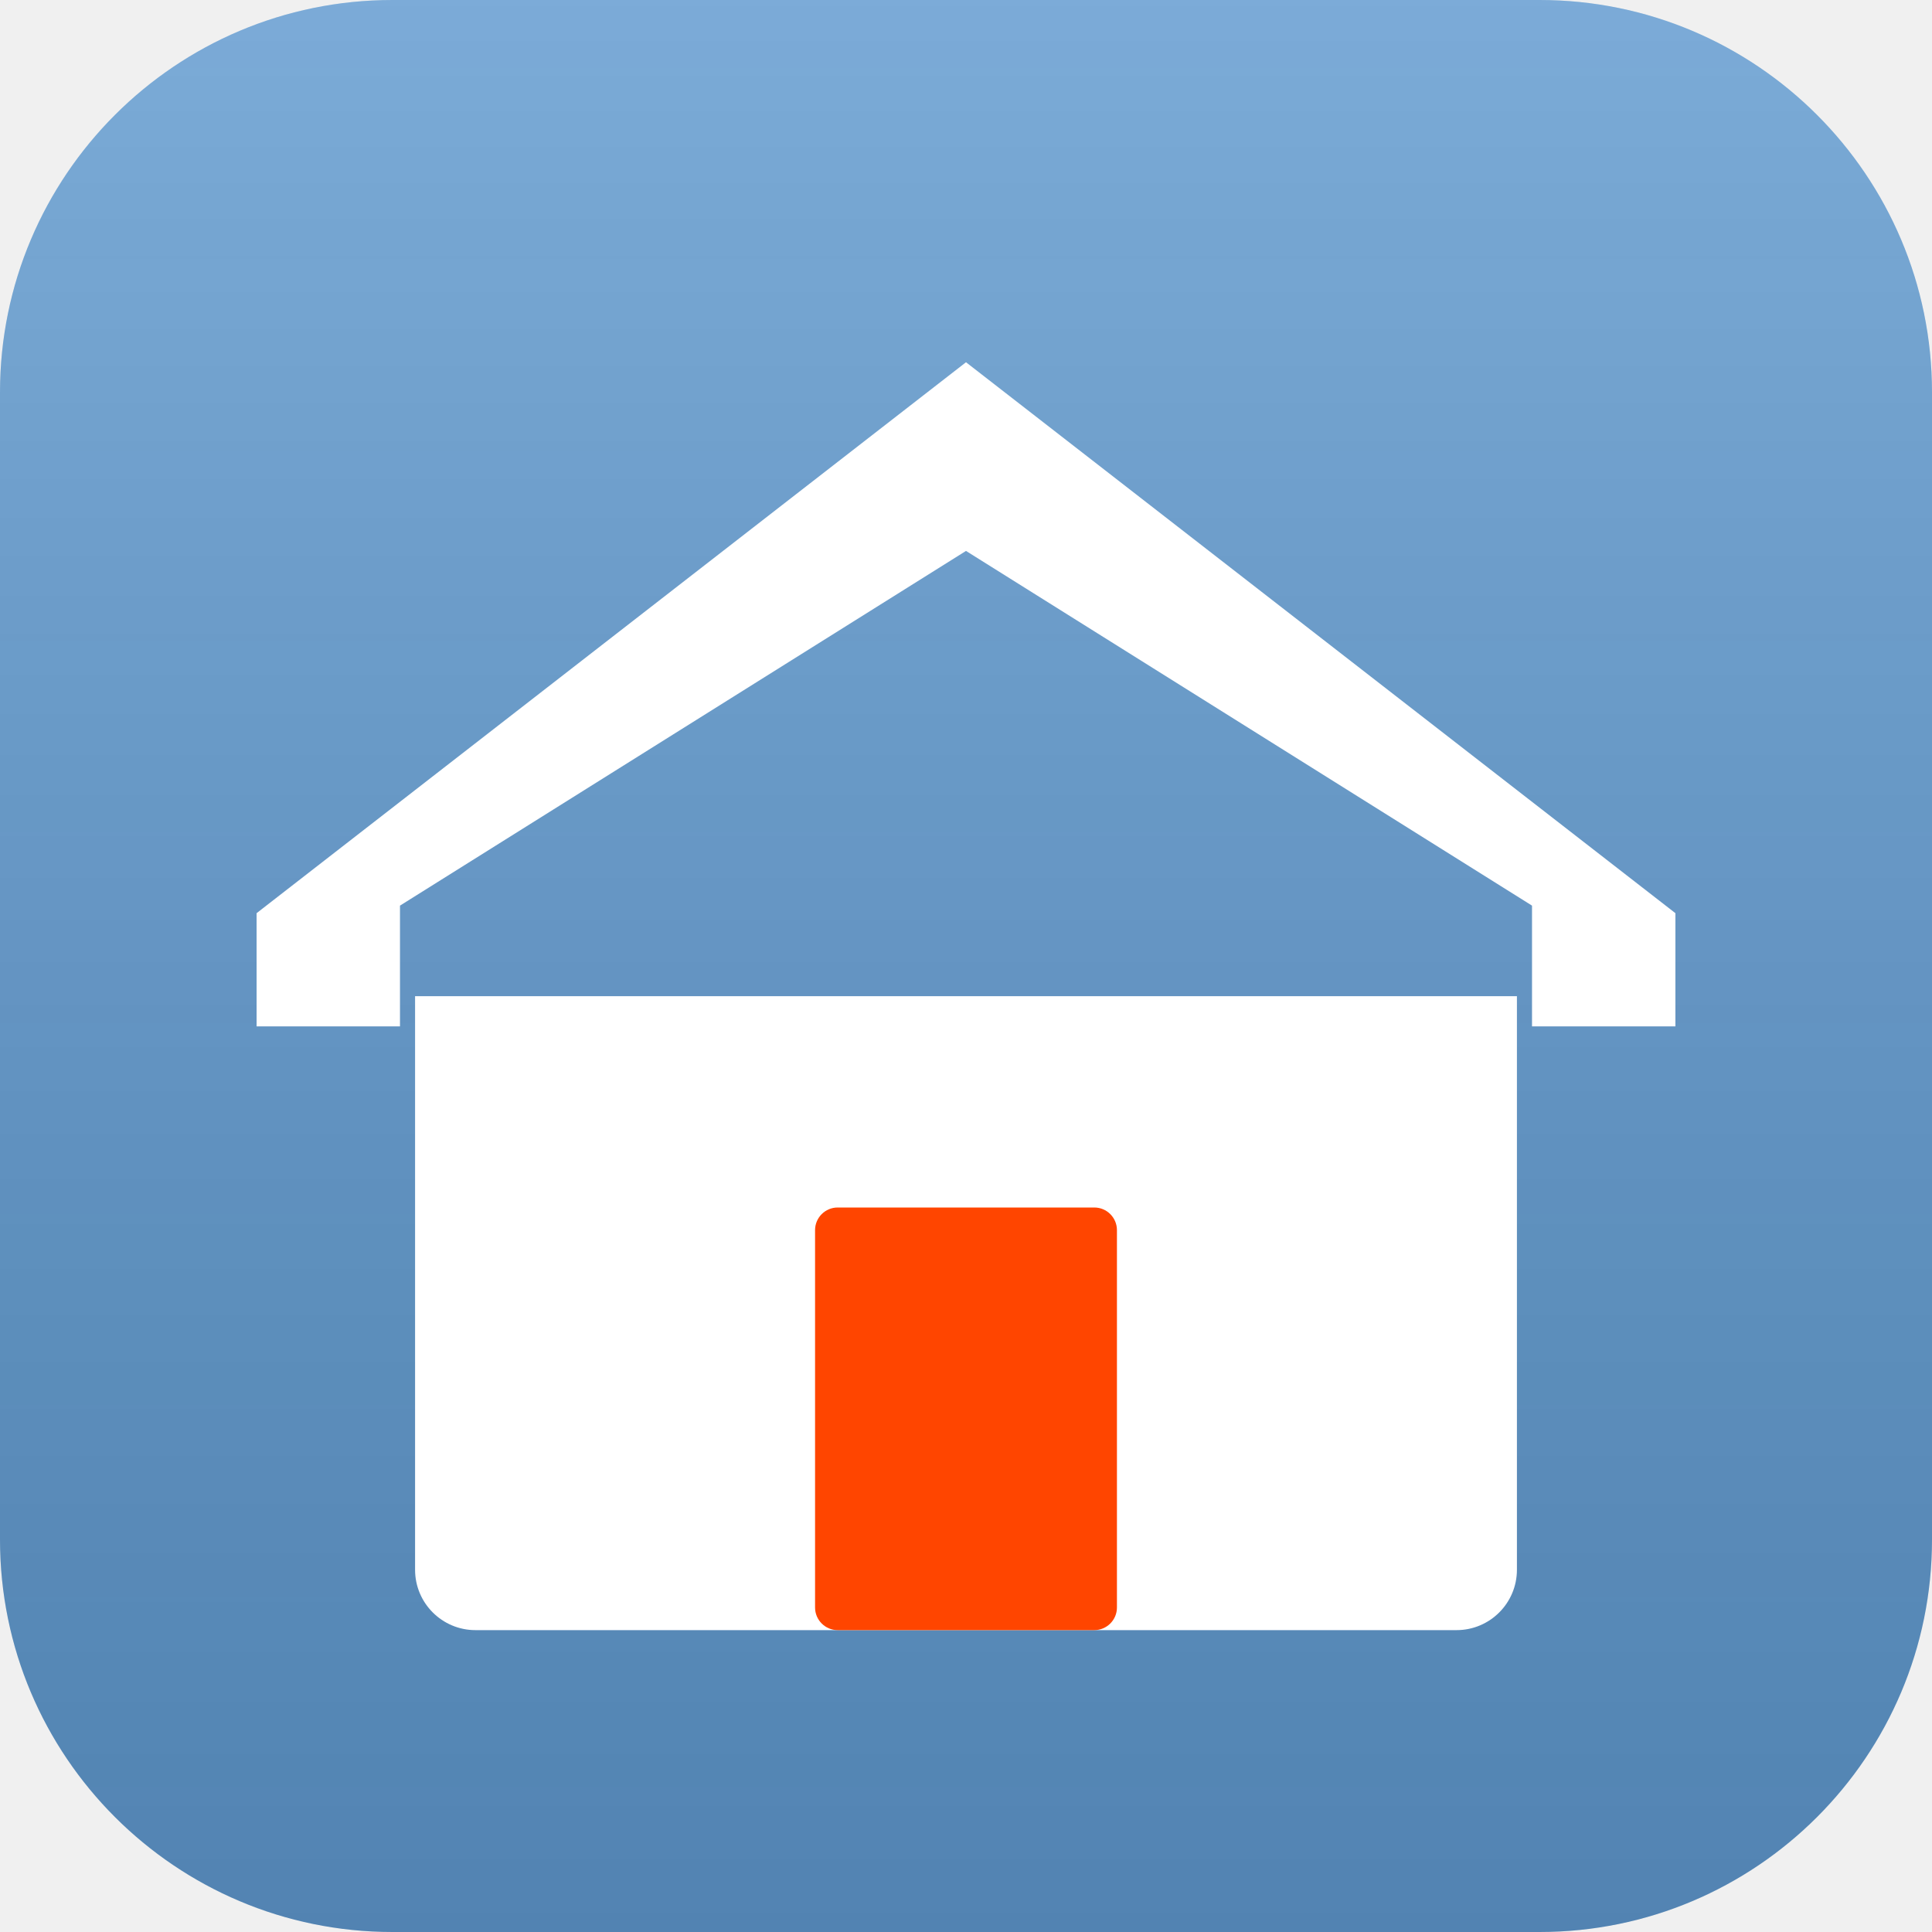
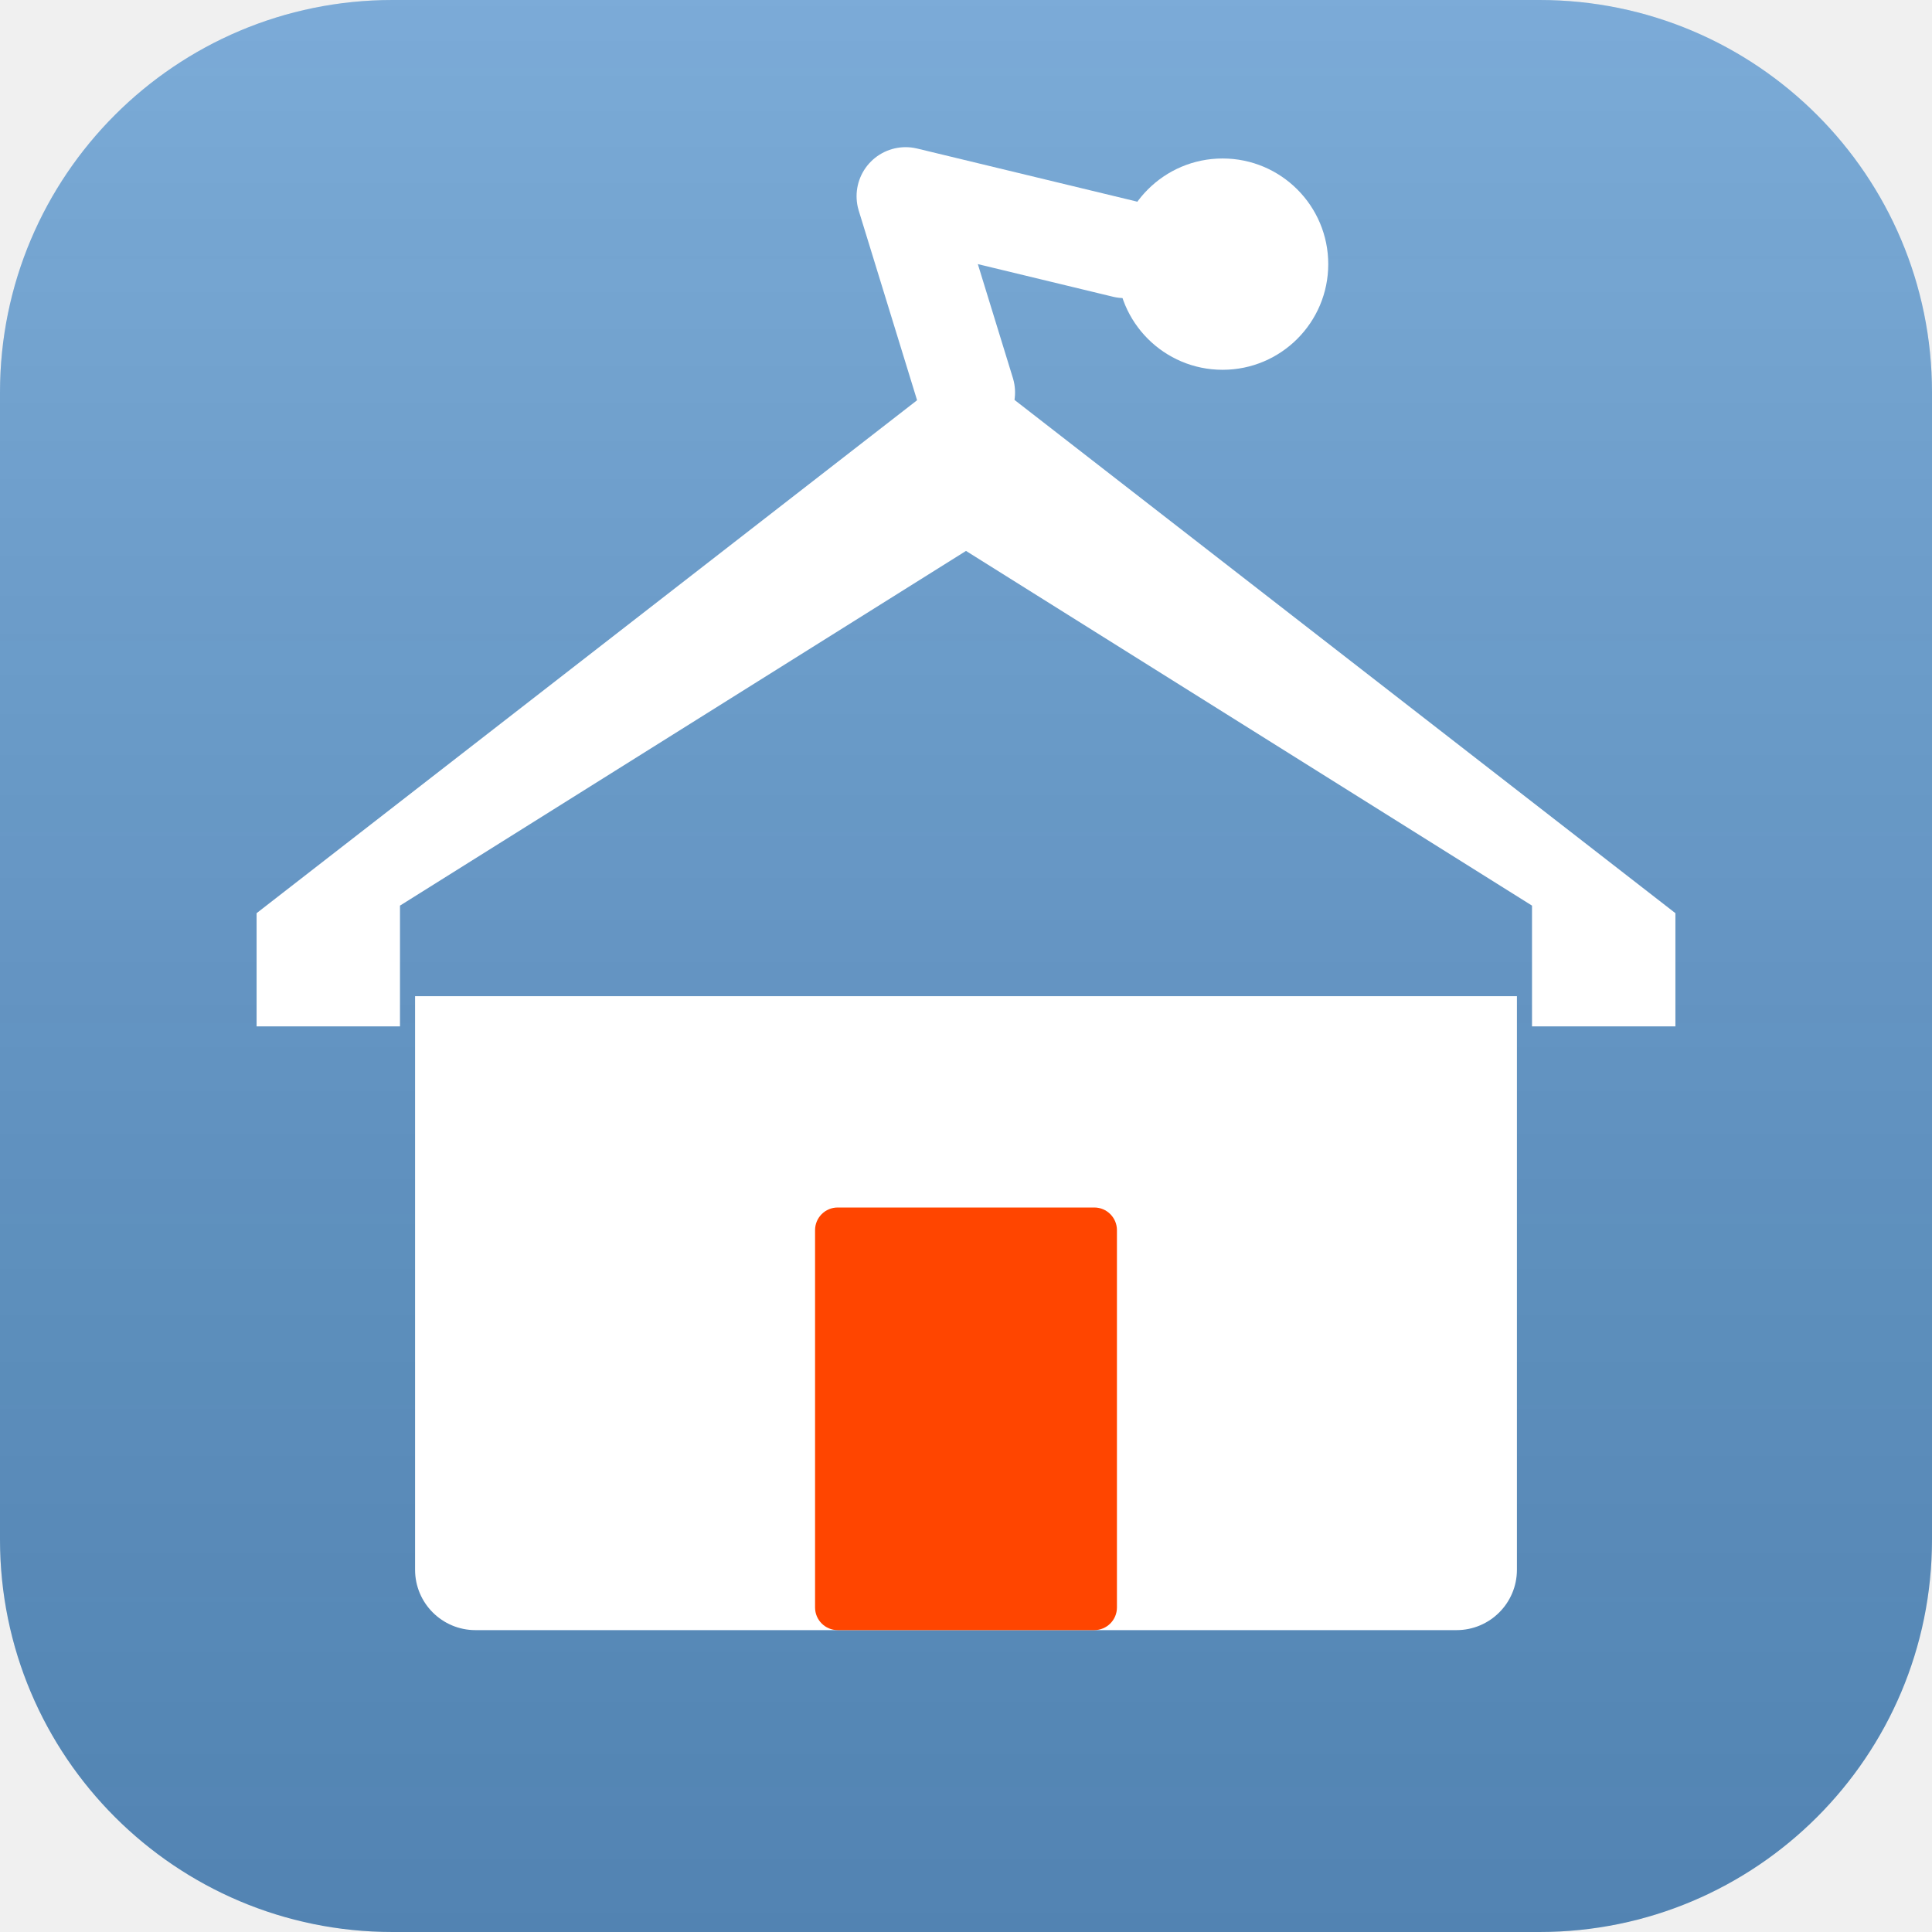
<svg xmlns="http://www.w3.org/2000/svg" viewBox="0 0 128 128" width="128" height="128" role="img" aria-label="Sheddit">
  <rect width="128" height="128" rx="26" fill="#5f99cf" />
  <rect width="128" height="128" rx="26" fill="url(#g)" />
  <defs>
    <linearGradient id="g" x1="0" y1="0" x2="0" y2="1">
      <stop offset="0" stop-color="#fff" stop-opacity=".18" />
      <stop offset="1" stop-color="#000" stop-opacity=".14" />
    </linearGradient>
  </defs>
  <g fill="#fff">
    <path d="M64 24 111 60.5v7.5h-9.5V60L64 36.5 26.5 60v8H17v-7.5z" />
    <path d="M27.5 66h73v38a4 4 0 0 1-4 4h-65a4 4 0 0 1-4-4z" />
  </g>
+   <path d="M64 26 60 13 74.5 16.5" fill="none" stroke="#fff" stroke-width="6.5" stroke-linecap="round" stroke-linejoin="round" />
+   <circle cx="81" cy="17.5" r="7" fill="#fff" />
  <rect x="54" y="80" width="20" height="28" rx="1.5" fill="#ff4500" />
</svg>
